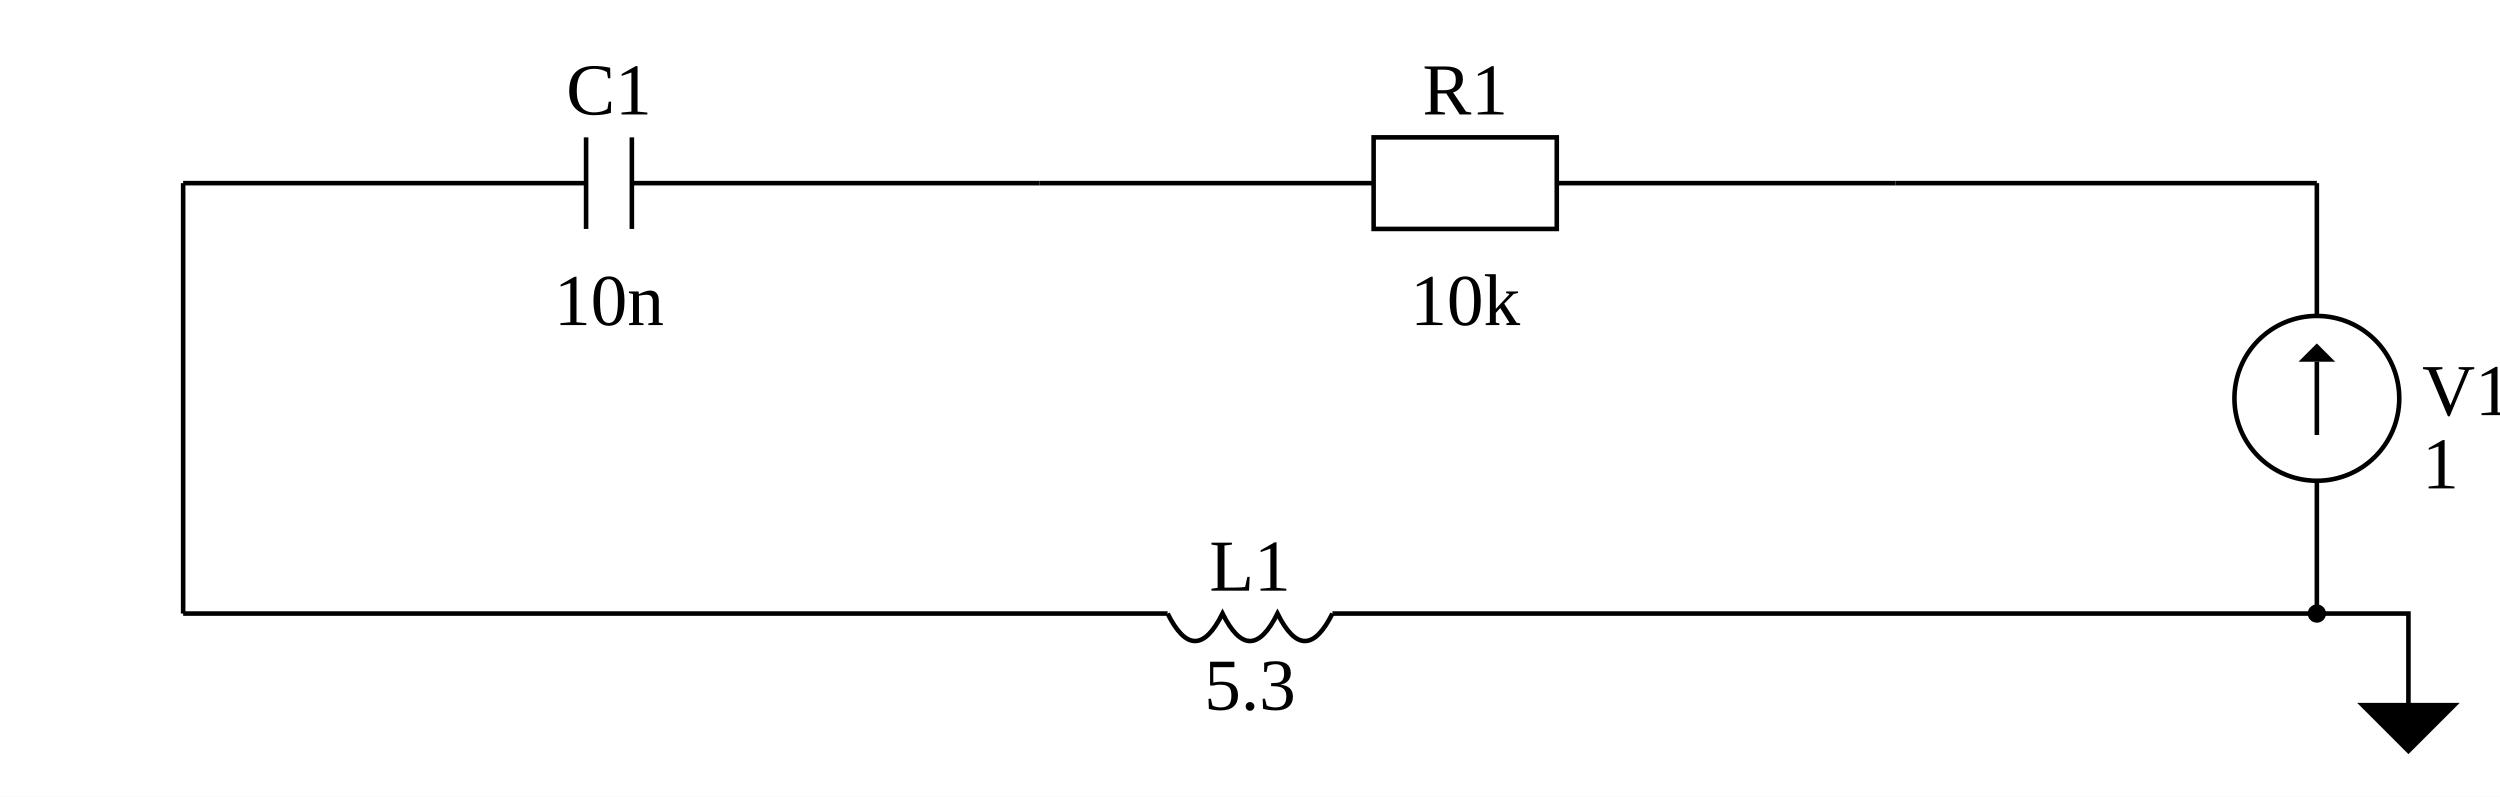
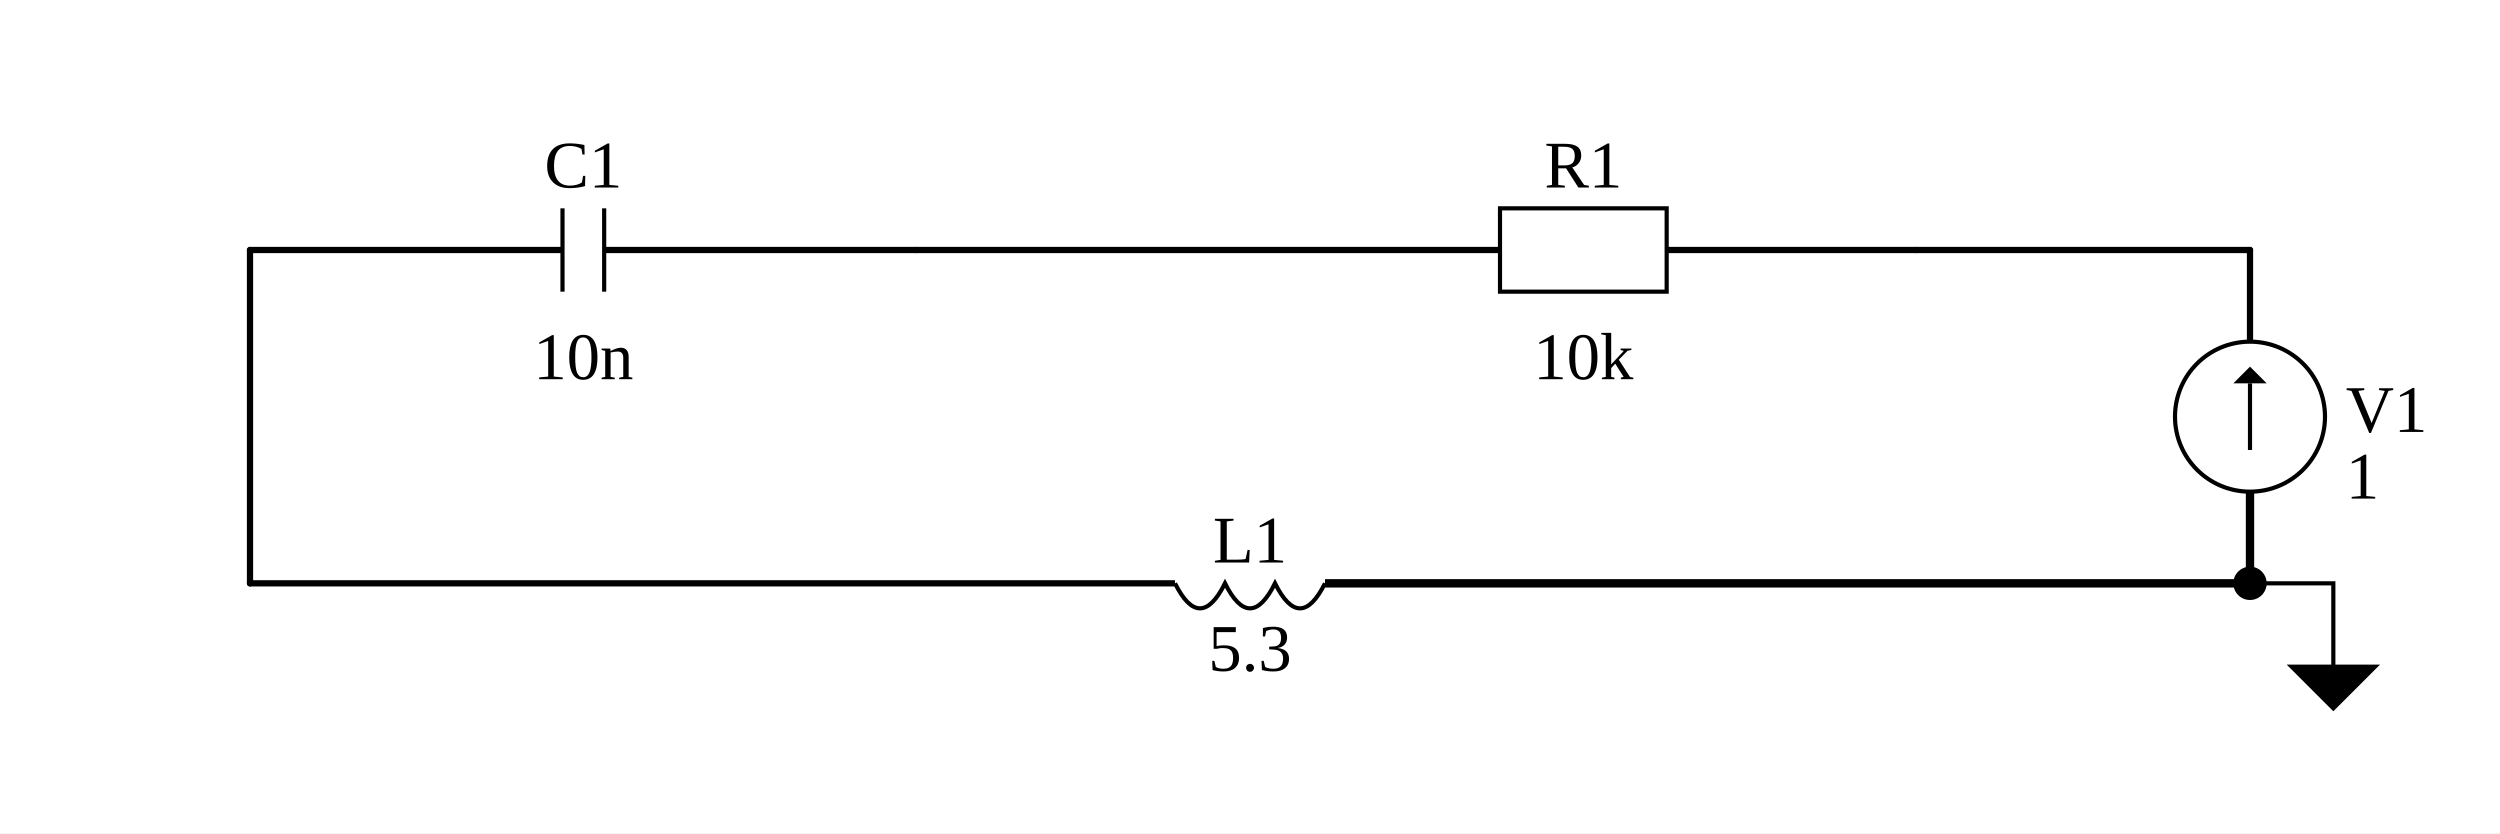
- <svg xmlns="http://www.w3.org/2000/svg" version="1.1" baseProfile="full" viewBox="46 46 546 174">
+ <svg xmlns="http://www.w3.org/2000/svg" version="1.1" baseProfile="full" viewBox="20 20 600 200">
  <style>
        .vert { font-size: 16; fill: #000000; dominant-baseline: middle }
        .hori { font-size: 16; fill: #000000; text-anchor: middle }
+         /* Semantic layer styles */
+         .component { }
+         .transistor { }
+         .passive { }
+         .source { }
+         .net { stroke: #000000; fill: none; stroke-linejoin: round; stroke-linecap: round; }
+         .net-power { stroke: #000000; stroke-width: 2; stroke-linejoin: round; }
+         .net-ground { stroke: #000000; stroke-width: 2; stroke-linejoin: round; }
+         .net-signal { stroke: #000000; stroke-width: 1.5; stroke-linejoin: round; }
+         .junction { fill: #000000; }
+         .bridge { stroke: #888888; stroke-width: 1; fill: none; }
    </style>
  <defs>
    <marker id="arrowhead" markerWidth="8" markerHeight="8" refX="0" refY="4" orient="auto">
      <polygon points="0 0, 4 4, 0 8" />
    </marker>
  </defs>
  <g>
-     <rect x="46" y="46" width="546" height="174" style="fill:#ffffff" />
+     <rect x="20" y="20" width="600" height="200" style="fill:#ffffff" />
  </g>
-   <g>
+   <g class="components transistors" data-layer="transistors">
+     </g>
+   <g class="nets" data-layer="wires">
+     <g class="net net-ground" data-from="0" data-to="V1">
+       <path d="M 560 160 L 560 120" />
+     </g>
+     <g class="net net-signal" data-from="n8" data-to="V1">
+       <path d="M 560 80 L 560 120" />
+     </g>
+     <g class="net net-signal" data-from="R1" data-to="r">
+       <path d="M 400 80 L 480 80" />
+     </g>
+     <g class="net net-signal" data-from="C1" data-to="c">
+       <path d="M 160 80 L 240 80" />
+     </g>
+     <g class="net net-signal" data-from="l" data-to="C1">
+       <path d="M 80 80 L 160 80" />
+     </g>
+     <g class="net net-signal" data-from="n8" data-to="r">
+       <path d="M 560 80 L 480 80" />
+     </g>
+     <g class="net net-signal" data-from="n9" data-to="l">
+       <path d="M 80 160 L 80 80" />
+     </g>
+     <g class="net net-signal" data-from="c" data-to="R1">
+       <path d="M 240 80 L 400 80" />
+     </g>
+     <g class="net net-ground" data-from="L1" data-to="0">
+       <path d="M 320 160 L 560 160" />
+     </g>
+     <g class="net net-signal" data-from="n9" data-to="L1">
+       <path d="M 80 160 L 320 160" />
+     </g>
+   </g>
+   <g class="components other" data-layer="components">
    <g>
-       <path fill="none" d="M 552 180 L 552 133" stroke="#000000" />
+       <circle cx="560" cy="120" r="18" style="fill:#ffffff;stroke:#000000;stroke-width:1" />
+       <circle cx="560" cy="120" r="0" style="fill:#ffffff;stroke:#000000;stroke-width:1" />
+       <line x1="560" y1="128" x2="560" y2="112" stroke="#000000" stroke-width="1" marker-end="url(#arrowhead)" />
+       <text x="583" y="120" class="vert">V1</text>
+       <text x="583" y="136" class="vert">1</text>
    </g>
    <g>
-       <path fill="none" d="M 366 86 L 460 86" stroke="#000000" />
+       <path d="M 560,160 h 20 v 20" style="fill:#ffffff;stroke:#000000;stroke-width:1" />
+       <path d="M 580,180 h 10 l -10,10 l -10,-10 h 10" style="fill:#000000;stroke:#000000;stroke-width:1" />
+     </g>
+     <g class="junction">
+       <circle cx="560" cy="160" r="4" style="fill:#000000" />
    </g>
    <g>
-       <path fill="none" d="M 273 86 L 366 86" stroke="#000000" />
+       <rect x="380" y="70" width="40" height="20" style="fill:#ffffff;stroke:#000000;stroke-width:1" />
+       <text x="400" y="65" class="hori">R1</text>
+       <text x="400" y="111" class="hori">10k</text>
    </g>
    <g>
-       <path fill="none" d="M 179 86 L 273 86" stroke="#000000" />
+       <rect x="155" y="70" width="10" height="20" style="fill:#ffffff" />
+       <line x1="155" y1="70" x2="155" y2="90" stroke="#000000" stroke-width="1" />
+       <line x1="165" y1="70" x2="165" y2="90" stroke="#000000" stroke-width="1" />
+       <text x="160" y="65" class="hori">C1</text>
+       <text x="160" y="111" class="hori">10n</text>
    </g>
    <g>
-       <path fill="none" d="M 86 86 L 179 86" stroke="#000000" />
-     </g>
-     <g>
-       <path fill="none" d="M 319 180 L 552 180" stroke="#000000" />
-     </g>
-     <g>
-       <path fill="none" d="M 552 86 L 552 133" stroke="#000000" />
-     </g>
-     <g>
-       <path fill="none" d="M 552 86 L 460 86" stroke="#000000" />
-     </g>
-     <g>
-       <path fill="none" d="M 86 180 L 86 86" stroke="#000000" />
-     </g>
-     <g>
-       <path fill="none" d="M 86 180 L 319 180" stroke="#000000" />
+       <rect x="302" y="156" width="36" height="12" style="fill:#ffffff" />
+       <path d="M 302,160 C 306,168 310,168 314,160 C 318,168 322,168 326,160 C 330,168 334,168 338,160 " style="fill:#ffffff;stroke:#000000;stroke-width:1" />
+       <text x="320" y="155" class="hori">L1</text>
+       <text x="320" y="181" class="hori">5.3</text>
    </g>
  </g>
-   <g>
-     <circle cx="552" cy="133" r="18" style="fill:#ffffff;stroke:#000000;stroke-width:1" />
-     <circle cx="552" cy="133" r="0" style="fill:#ffffff;stroke:#000000;stroke-width:1" />
-     <line x1="552" y1="141" x2="552" y2="125" stroke="#000000" stroke-width="1" marker-end="url(#arrowhead)" />
-     <text x="575" y="133" class="vert">V1</text>
-     <text x="575" y="149" class="vert">1</text>
-   </g>
-   <g>
-     <path d="M 552,180 h 20 v 20" style="fill:#ffffff;stroke:#000000;stroke-width:1" />
-     <path d="M 572,200 h 10 l -10,10 l -10,-10 h 10" style="fill:#000000;stroke:#000000;stroke-width:1" />
-   </g>
-   <g>
-     <circle cx="552" cy="180" r="2" style="fill:#000000" />
-   </g>
-   <g>
-     <rect x="346" y="76" width="40" height="20" style="fill:#ffffff;stroke:#000000;stroke-width:1" />
-     <text x="366" y="71" class="hori">R1</text>
-     <text x="366" y="117" class="hori">10k</text>
-   </g>
-   <g>
-     <rect x="174" y="76" width="10" height="20" style="fill:#ffffff" />
-     <line x1="174" y1="76" x2="174" y2="96" stroke="#000000" stroke-width="1" />
-     <line x1="184" y1="76" x2="184" y2="96" stroke="#000000" stroke-width="1" />
-     <text x="179" y="71" class="hori">C1</text>
-     <text x="179" y="117" class="hori">10n</text>
-   </g>
-   <g>
-     <rect x="301" y="176" width="36" height="12" style="fill:#ffffff" />
-     <path d="M 301,180 C 305,188 309,188 313,180 C 317,188 321,188 325,180 C 329,188 333,188 337,180 " style="fill:#ffffff;stroke:#000000;stroke-width:1" />
-     <text x="319" y="175" class="hori">L1</text>
-     <text x="319" y="201" class="hori">5.3</text>
-   </g>
</svg>
